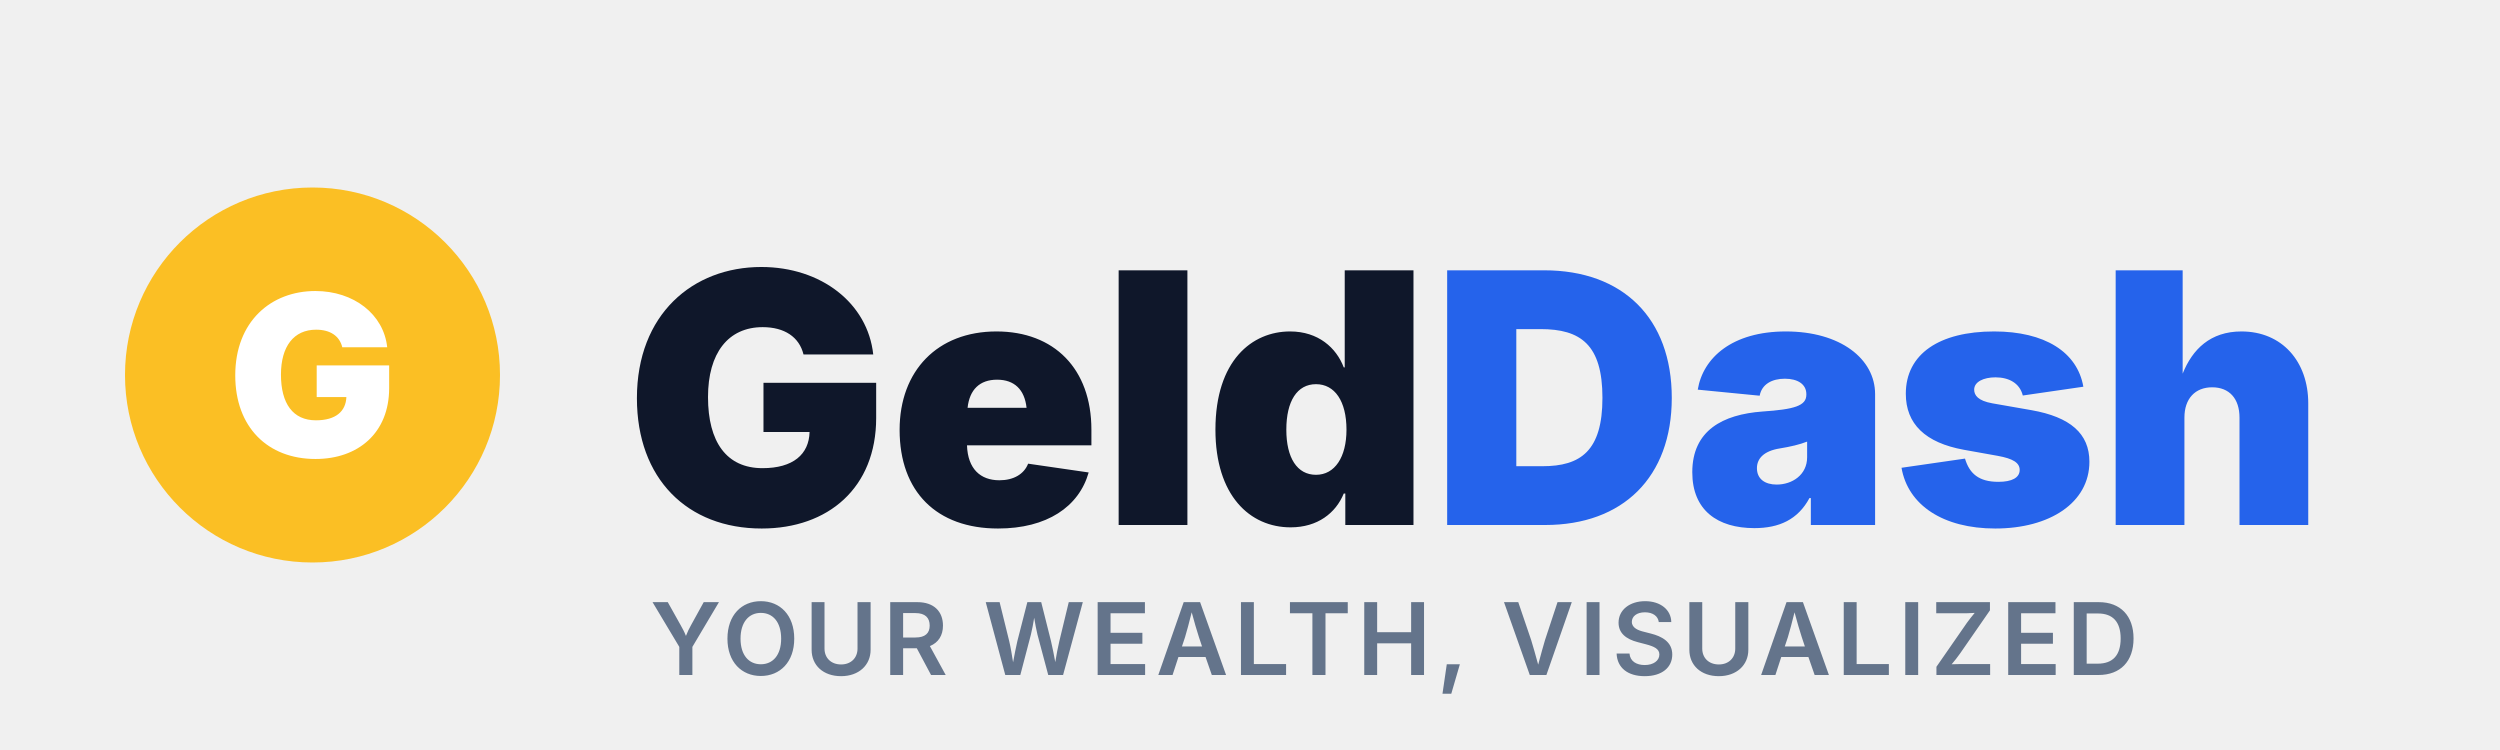
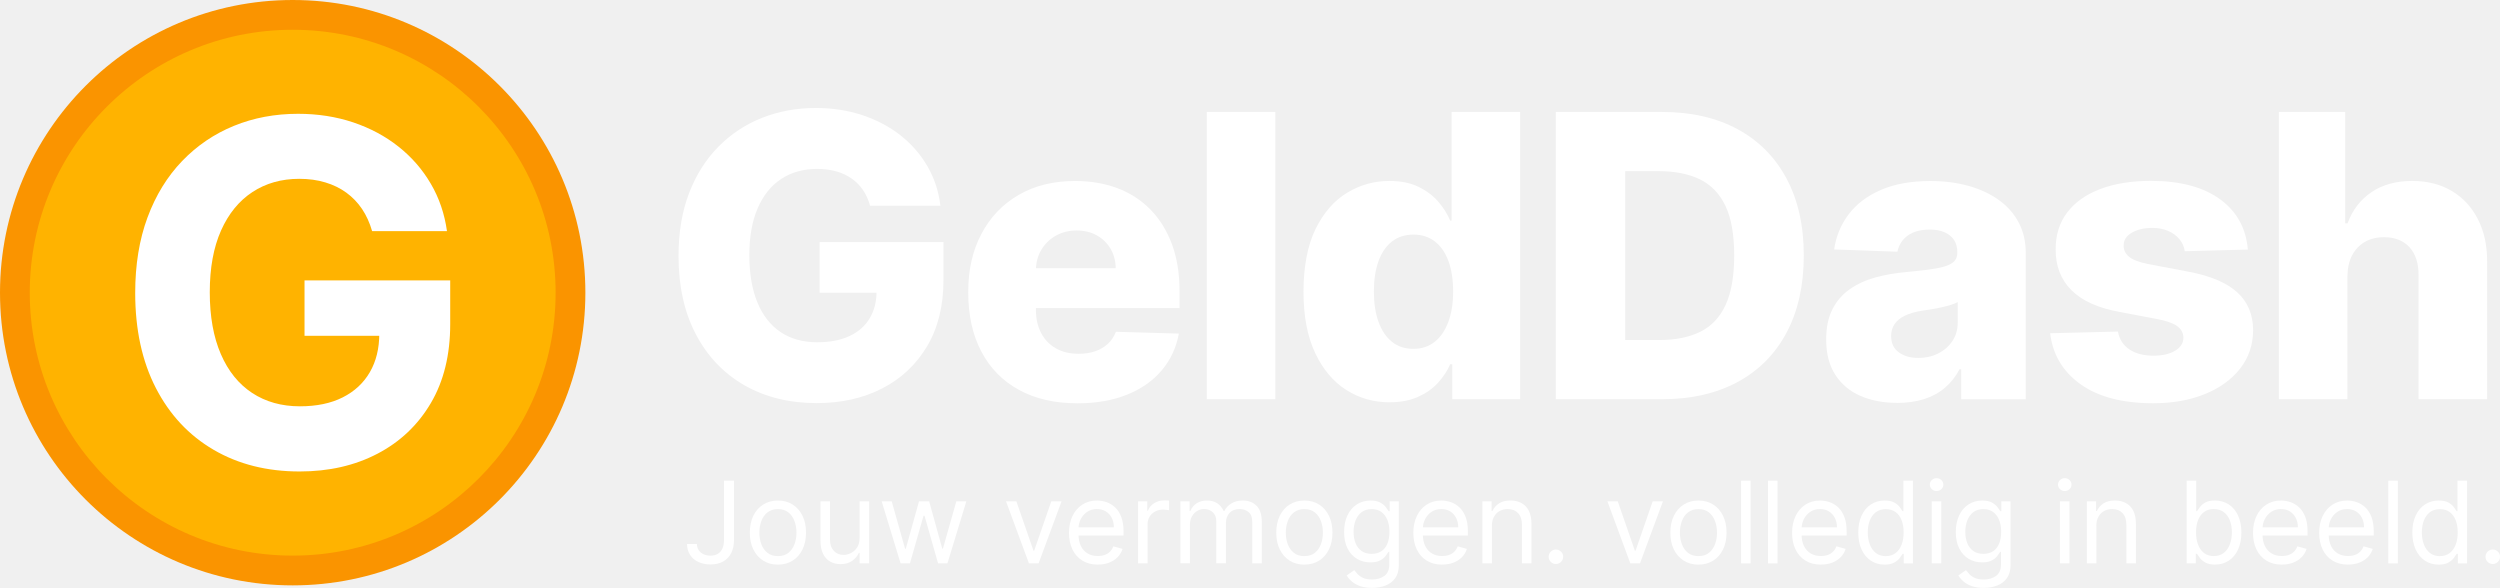
- <svg xmlns="http://www.w3.org/2000/svg" width="200" height="60" viewBox="0 0 200 60" fill="none">
-   <circle cx="25" cy="30" r="15" fill="#FBBF24" />
-   <text x="25" y="30" dominant-baseline="central" text-anchor="middle" font-family="Inter, system-ui, sans-serif" font-weight="900" font-size="18" fill="white">G</text>
-   <text x="50" y="42" font-family="Inter, system-ui, sans-serif" font-weight="900" font-size="28" fill="#0F172A">Geld<tspan fill="#2563EB">Dash</tspan>
-   </text>
-   <text x="52" y="54" font-family="Inter, system-ui, sans-serif" font-weight="600" font-size="8" fill="#64748B" letter-spacing="0.05em">YOUR WEALTH, VISUALIZED</text>
+ <svg xmlns="http://www.w3.org/2000/svg" id="Laag_1" version="1.1" viewBox="0 0 718.17 168.88">
+   <defs>
+     <style>
+       .st0 {
+         fill: #fa9400;
+       }
+ 
+       .st1 {
+         fill: #ffb300;
+       }
+ 
+       .st2 {
+         fill: #fff;
+       }
+     </style>
+   </defs>
+   <circle class="st0" cx="84.08" cy="84.08" r="84.08" />
+   <circle class="st1" cx="84.08" cy="84.08" r="75.53" />
+   <path class="st2" d="M106.89,66.37c-.69-2.38-1.65-4.49-2.88-6.33-1.24-1.84-2.74-3.4-4.51-4.69-1.78-1.29-3.79-2.28-6.05-2.95-2.26-.69-4.76-1.03-7.5-1.03-5.11,0-9.6,1.28-13.45,3.81s-6.86,6.23-9.01,11.06c-2.15,4.84-3.23,10.74-3.23,17.7s1.06,12.89,3.18,17.78c2.11,4.89,5.11,8.6,8.99,11.16,3.88,2.55,8.45,3.84,13.73,3.84,4.79,0,8.88-.85,12.28-2.56,3.4-1.71,6-4.13,7.81-7.25,1.81-3.13,2.71-6.83,2.71-11.09l4.3.64h-25.78v-15.91h41.85v12.6c0,8.79-1.85,16.34-5.56,22.64-3.71,6.3-8.83,11.15-15.34,14.55-6.51,3.4-13.96,5.1-22.36,5.1-9.38,0-17.61-2.08-24.71-6.23-7.1-4.15-12.63-10.06-16.58-17.73-3.95-7.66-5.94-16.78-5.94-27.33,0-8.1,1.18-15.34,3.54-21.7,2.36-6.36,5.68-11.76,9.94-16.19,4.26-4.43,9.23-7.8,14.89-10.11,5.66-2.31,11.8-3.46,18.41-3.46,5.66,0,10.94.83,15.83,2.46,4.89,1.65,9.23,3.96,13.01,6.96,3.79,3,6.89,6.55,9.3,10.68,2.41,4.11,3.95,8.65,4.64,13.6h-21.49v-.04h-.01Z" />
+   <g>
+     <path class="st2" d="M249.95,59.12c-.46-1.69-1.13-3.19-2.01-4.49s-1.97-2.41-3.26-3.32-2.77-1.61-4.43-2.08c-1.67-.47-3.49-.71-5.48-.71-4,0-7.46.97-10.38,2.9-2.92,1.93-5.16,4.75-6.75,8.44-1.59,3.69-2.38,8.17-2.38,13.44s.77,9.81,2.3,13.54,3.75,6.58,6.65,8.54c2.9,1.96,6.42,2.94,10.56,2.94,3.65,0,6.75-.6,9.29-1.79,2.54-1.2,4.47-2.89,5.78-5.1,1.32-2.2,1.97-4.79,1.97-7.78l3.71.44h-20.07v-14.55h35.58v10.92c0,7.39-1.57,13.71-4.69,18.98-3.13,5.27-7.43,9.31-12.89,12.13-5.47,2.82-11.75,4.23-18.84,4.23-7.87,0-14.79-1.71-20.75-5.12-5.96-3.41-10.61-8.28-13.94-14.61s-5-13.84-5-22.54c0-6.77,1.01-12.78,3.02-18.03,2.01-5.25,4.83-9.7,8.44-13.36,3.61-3.65,7.8-6.42,12.57-8.3,4.77-1.88,9.91-2.82,15.41-2.82,4.78,0,9.23.69,13.36,2.06,4.12,1.37,7.78,3.3,10.96,5.8s5.77,5.47,7.76,8.91c1.99,3.44,3.22,7.21,3.71,11.32h-20.19Z" />
+     <path class="st2" d="M309.45,115.85c-6.47,0-12.05-1.28-16.74-3.85-4.69-2.56-8.29-6.23-10.8-11-2.51-4.77-3.77-10.44-3.77-17.02s1.26-11.99,3.79-16.78c2.52-4.79,6.08-8.53,10.68-11.2,4.59-2.67,10.01-4.01,16.24-4.01,4.41,0,8.43.69,12.09,2.05,3.65,1.37,6.81,3.4,9.47,6.08,2.66,2.69,4.73,6,6.21,9.93,1.48,3.94,2.22,8.44,2.22,13.52v4.92h-53.79v-11.44h35.46c-.03-2.09-.52-3.96-1.49-5.6-.97-1.64-2.29-2.92-3.97-3.85s-3.61-1.39-5.78-1.39-4.18.49-5.92,1.47c-1.75.98-3.13,2.31-4.15,3.99s-1.56,3.58-1.61,5.7v11.65c0,2.53.5,4.73,1.49,6.63s2.4,3.37,4.23,4.41c1.83,1.05,4,1.57,6.53,1.57,1.75,0,3.33-.24,4.75-.72s2.65-1.2,3.67-2.14c1.02-.94,1.79-2.1,2.3-3.46l18.09.52c-.75,4.06-2.4,7.58-4.94,10.58-2.54,3-5.86,5.32-9.97,6.97s-8.86,2.48-14.26,2.48Z" />
+     <path class="st2" d="M366.37,32.16v82.52h-19.7V32.16h19.7Z" />
+     <path class="st2" d="M399.19,115.57c-4.57,0-8.72-1.18-12.45-3.55-3.73-2.36-6.72-5.91-8.95-10.64-2.23-4.73-3.34-10.6-3.34-17.61s1.15-13.27,3.46-17.97c2.31-4.7,5.34-8.18,9.09-10.44,3.75-2.26,7.78-3.38,12.11-3.38,3.25,0,6.03.56,8.34,1.67,2.31,1.12,4.22,2.55,5.72,4.29s2.65,3.56,3.42,5.44h.4v-31.23h19.7v82.52h-19.5v-10.03h-.6c-.83,1.91-2.01,3.69-3.54,5.36-1.53,1.67-3.45,3.01-5.74,4.03s-5,1.53-8.12,1.53ZM406.04,100.21c2.39,0,4.43-.68,6.12-2.03s3-3.27,3.91-5.74c.91-2.47,1.37-5.37,1.37-8.7s-.45-6.3-1.35-8.74c-.9-2.44-2.2-4.32-3.91-5.64s-3.75-1.97-6.14-1.97-4.51.67-6.21,2.01c-1.69,1.34-2.98,3.24-3.85,5.68-.87,2.44-1.31,5.33-1.31,8.66s.44,6.23,1.33,8.7c.89,2.47,2.17,4.39,3.85,5.74,1.68,1.36,3.74,2.03,6.18,2.03Z" />
+     <path class="st2" d="M477.43,114.68h-30.5V32.16h30.46c8.41,0,15.65,1.65,21.74,4.94,6.08,3.29,10.78,8.02,14.08,14.18,3.3,6.17,4.96,13.53,4.96,22.1s-1.65,15.98-4.94,22.16c-3.29,6.18-7.99,10.91-14.08,14.2-6.1,3.29-13.34,4.94-21.72,4.94ZM466.87,97.68h9.79c4.62,0,8.54-.79,11.75-2.36,3.21-1.57,5.64-4.14,7.29-7.7,1.65-3.56,2.48-8.31,2.48-14.24s-.83-10.67-2.5-14.2c-1.67-3.53-4.12-6.08-7.35-7.66-3.24-1.57-7.22-2.36-11.95-2.36h-9.51v48.51Z" />
+     <path class="st2" d="M544.95,115.73c-3.95,0-7.45-.67-10.5-2-3.05-1.33-5.45-3.34-7.21-6.04-1.76-2.7-2.64-6.09-2.64-10.17,0-3.44.6-6.34,1.81-8.7,1.21-2.36,2.87-4.29,5-5.76,2.12-1.48,4.57-2.6,7.33-3.36s5.72-1.28,8.87-1.55c3.52-.32,6.35-.66,8.5-1.03,2.15-.36,3.71-.89,4.69-1.57.98-.68,1.47-1.66,1.47-2.92v-.2c0-2.07-.71-3.67-2.14-4.79-1.42-1.13-3.34-1.69-5.76-1.69-2.61,0-4.7.56-6.29,1.69-1.59,1.13-2.59,2.69-3.02,4.67l-18.17-.65c.54-3.76,1.93-7.12,4.17-10.09,2.24-2.97,5.33-5.31,9.27-7.01,3.93-1.71,8.67-2.56,14.2-2.56,3.95,0,7.59.46,10.92,1.39s6.23,2.27,8.7,4.03c2.47,1.76,4.38,3.92,5.74,6.47,1.36,2.55,2.04,5.47,2.04,8.74v42.07h-18.54v-8.62h-.48c-1.1,2.1-2.51,3.87-4.21,5.32-1.71,1.45-3.71,2.54-6,3.26-2.3.72-4.88,1.09-7.76,1.09ZM551.03,102.83c2.12,0,4.04-.43,5.74-1.29,1.71-.86,3.07-2.05,4.09-3.57,1.02-1.52,1.53-3.28,1.53-5.3v-5.88c-.56.3-1.24.56-2.03.81-.79.24-1.66.47-2.6.68-.94.22-1.91.4-2.9.56-.99.16-1.95.31-2.86.44-1.85.3-3.43.75-4.73,1.37-1.3.62-2.3,1.42-2.98,2.4-.69.98-1.03,2.14-1.03,3.49,0,2.04.73,3.6,2.2,4.67s3.32,1.61,5.58,1.61Z" />
+     <path class="st2" d="M645.71,71.69l-18.09.48c-.19-1.29-.7-2.44-1.53-3.45-.83-1.01-1.91-1.8-3.24-2.38-1.33-.58-2.87-.87-4.61-.87-2.28,0-4.22.46-5.82,1.37-1.6.91-2.38,2.15-2.36,3.71-.03,1.21.46,2.26,1.47,3.14,1.01.89,2.81,1.6,5.42,2.14l11.93,2.26c6.18,1.18,10.78,3.14,13.8,5.88,3.02,2.74,4.55,6.37,4.57,10.88-.03,4.24-1.28,7.94-3.77,11.08-2.48,3.14-5.88,5.58-10.17,7.31s-9.21,2.6-14.75,2.6c-8.84,0-15.8-1.82-20.89-5.46-5.09-3.64-8-8.52-8.72-14.65l19.46-.48c.43,2.26,1.54,3.98,3.34,5.16s4.1,1.77,6.89,1.77c2.52,0,4.58-.47,6.17-1.41s2.39-2.19,2.42-3.75c-.03-1.4-.65-2.52-1.85-3.37-1.21-.85-3.1-1.51-5.68-1.99l-10.8-2.05c-6.21-1.13-10.83-3.22-13.86-6.27-3.04-3.05-4.54-6.94-4.51-11.67-.03-4.14,1.07-7.68,3.3-10.62s5.4-5.19,9.51-6.75c4.11-1.56,8.96-2.34,14.55-2.34,8.38,0,14.99,1.75,19.82,5.26,4.84,3.5,7.51,8.32,8.02,14.45Z" />
+     <path class="st2" d="M674.34,79.38v35.3h-19.7V32.16h19.06v31.99h.68c1.4-3.81,3.69-6.8,6.87-8.95,3.18-2.15,7.08-3.22,11.71-3.22,4.35,0,8.14.96,11.36,2.88,3.22,1.92,5.73,4.63,7.51,8.12,1.79,3.49,2.67,7.58,2.64,12.25v39.45h-19.7v-35.58c.03-3.44-.83-6.12-2.58-8.06-1.75-1.93-4.21-2.9-7.37-2.9-2.07,0-3.89.45-5.46,1.35-1.57.9-2.79,2.18-3.67,3.85-.87,1.67-1.32,3.68-1.35,6.04Z" />
+   </g>
+   <g>
+     <path class="st2" d="M207.98,138.09h2.88v16.97c0,1.52-.28,2.8-.83,3.86s-1.34,1.86-2.35,2.41c-1.01.55-2.21.82-3.58.82-1.3,0-2.45-.24-3.47-.71s-1.81-1.15-2.39-2.03c-.58-.88-.87-1.93-.87-3.14h2.83c0,.67.17,1.26.5,1.76.34.5.8.89,1.38,1.17.59.28,1.26.42,2.01.42.83,0,1.53-.17,2.11-.52.58-.35,1.02-.86,1.33-1.54.3-.68.46-1.5.46-2.49v-16.97Z" />
+     <path class="st2" d="M223.47,162.2c-1.61,0-3.02-.38-4.23-1.15-1.21-.77-2.15-1.84-2.83-3.21-.68-1.38-1.01-2.98-1.01-4.82s.34-3.47,1.01-4.86c.68-1.38,1.62-2.46,2.83-3.22,1.21-.76,2.62-1.15,4.23-1.15s3.02.38,4.23,1.15c1.21.77,2.15,1.84,2.83,3.22.68,1.38,1.01,3,1.01,4.86s-.34,3.45-1.01,4.82c-.68,1.38-1.62,2.45-2.83,3.21-1.21.76-2.62,1.15-4.23,1.15ZM223.47,159.75c1.22,0,2.23-.31,3.01-.94s1.37-1.45,1.75-2.47c.38-1.02.57-2.12.57-3.32s-.19-2.3-.57-3.33c-.38-1.03-.96-1.86-1.75-2.49s-1.79-.95-3.01-.95-2.23.32-3.01.95c-.79.63-1.37,1.46-1.75,2.49-.38,1.03-.57,2.14-.57,3.33s.19,2.3.57,3.32c.38,1.02.96,1.84,1.75,2.47.79.63,1.79.94,3.01.94Z" />
+     <path class="st2" d="M246.93,154.55v-10.53h2.74v17.81h-2.74v-3.01h-.19c-.42.9-1.07,1.67-1.95,2.3-.88.63-1.99.94-3.34.94-1.11,0-2.1-.25-2.97-.74-.87-.49-1.55-1.23-2.04-2.23-.49-.99-.74-2.25-.74-3.76v-11.32h2.74v11.13c0,1.3.37,2.33,1.1,3.11.73.77,1.66,1.16,2.8,1.16.68,0,1.37-.17,2.08-.52s1.3-.88,1.79-1.6c.48-.72.72-1.63.72-2.75Z" />
+     <path class="st2" d="M258.71,161.83l-5.43-17.81h2.88l3.85,13.64h.19l3.8-13.64h2.92l3.76,13.59h.19l3.85-13.59h2.88l-5.43,17.81h-2.69l-3.9-13.68h-.28l-3.9,13.68h-2.69Z" />
+     <path class="st2" d="M304.95,144.02l-6.59,17.81h-2.78l-6.58-17.81h2.97l4.92,14.19h.19l4.92-14.19h2.97Z" />
+     <path class="st2" d="M315.39,162.2c-1.72,0-3.19-.38-4.44-1.14-1.24-.76-2.2-1.83-2.86-3.2-.67-1.37-1-2.97-1-4.79s.33-3.43,1-4.83c.67-1.39,1.6-2.48,2.81-3.27,1.2-.78,2.61-1.18,4.21-1.18.93,0,1.84.15,2.75.46.91.31,1.73.81,2.47,1.5.74.69,1.33,1.61,1.77,2.74.44,1.14.66,2.54.66,4.2v1.16h-13.73v-2.37h10.95c0-1-.2-1.9-.6-2.69-.4-.79-.96-1.41-1.69-1.87s-1.59-.68-2.58-.68c-1.09,0-2.03.27-2.82.81-.79.54-1.4,1.24-1.83,2.09-.43.86-.64,1.78-.64,2.76v1.58c0,1.34.23,2.48.7,3.41s1.12,1.64,1.95,2.12c.83.48,1.81.72,2.91.72.72,0,1.37-.1,1.95-.31.58-.2,1.09-.51,1.51-.93.43-.41.75-.93.99-1.55l2.64.74c-.28.9-.75,1.68-1.4,2.36-.66.68-1.47,1.2-2.43,1.58-.97.38-2.05.56-3.26.56Z" />
+     <path class="st2" d="M326.93,161.83v-17.81h2.64v2.69h.19c.33-.88.91-1.6,1.76-2.14s1.81-.82,2.88-.82c.2,0,.45,0,.75.01.3,0,.53.02.68.04v2.78c-.09-.02-.3-.06-.63-.11-.33-.05-.67-.08-1.04-.08-.87,0-1.64.18-2.31.54-.68.36-1.21.85-1.6,1.48-.39.63-.59,1.35-.59,2.15v11.27h-2.74Z" />
+     <path class="st2" d="M339.09,161.83v-17.81h2.64v2.78h.23c.37-.95.97-1.69,1.8-2.22.83-.53,1.82-.79,2.98-.79s2.15.26,2.94.79c.79.53,1.4,1.27,1.84,2.22h.19c.46-.92,1.14-1.65,2.05-2.2.91-.54,2-.82,3.28-.82,1.59,0,2.9.5,3.91,1.49,1.01.99,1.52,2.54,1.52,4.63v11.92h-2.74v-11.92c0-1.31-.36-2.25-1.08-2.82s-1.57-.85-2.54-.85c-1.25,0-2.22.38-2.91,1.13-.69.75-1.03,1.71-1.03,2.86v11.59h-2.78v-12.2c0-1.01-.33-1.83-.99-2.45s-1.5-.93-2.54-.93c-.71,0-1.37.19-1.99.57s-1.11.9-1.48,1.57c-.38.67-.56,1.44-.56,2.31v11.13h-2.74Z" />
+     <path class="st2" d="M374.7,162.2c-1.61,0-3.02-.38-4.23-1.15-1.21-.77-2.15-1.84-2.83-3.21-.68-1.38-1.01-2.98-1.01-4.82s.34-3.47,1.01-4.86c.68-1.38,1.62-2.46,2.83-3.22,1.21-.76,2.62-1.15,4.23-1.15s3.02.38,4.23,1.15c1.21.77,2.15,1.84,2.83,3.22.68,1.38,1.01,3,1.01,4.86s-.34,3.45-1.01,4.82c-.68,1.38-1.62,2.45-2.83,3.21-1.21.76-2.62,1.15-4.23,1.15ZM374.7,159.75c1.22,0,2.23-.31,3.01-.94s1.37-1.45,1.75-2.47c.38-1.02.57-2.12.57-3.32s-.19-2.3-.57-3.33c-.38-1.03-.96-1.86-1.75-2.49s-1.79-.95-3.01-.95-2.23.32-3.01.95c-.79.63-1.37,1.46-1.75,2.49-.38,1.03-.57,2.14-.57,3.33s.19,2.3.57,3.32c.38,1.02.96,1.84,1.75,2.47.79.63,1.79.94,3.01.94Z" />
+     <path class="st2" d="M394.14,168.88c-1.32,0-2.46-.17-3.41-.5s-1.74-.78-2.37-1.32-1.13-1.13-1.5-1.75l2.18-1.53c.25.32.56.7.94,1.12.38.42.9.79,1.56,1.1.66.31,1.53.47,2.6.47,1.44,0,2.62-.35,3.56-1.04.93-.7,1.4-1.79,1.4-3.27v-3.62h-.23c-.2.33-.49.72-.85,1.2s-.89.9-1.58,1.26c-.68.37-1.61.55-2.76.55-1.44,0-2.73-.34-3.87-1.02-1.14-.68-2.04-1.67-2.7-2.97s-.99-2.88-.99-4.73.32-3.42.96-4.77,1.53-2.41,2.68-3.15c1.14-.75,2.47-1.12,3.96-1.12,1.16,0,2.08.19,2.77.57.68.38,1.21.82,1.58,1.3.37.48.65.88.85,1.19h.28v-2.83h2.64v18.32c0,1.53-.35,2.78-1.04,3.74-.69.96-1.62,1.67-2.78,2.12s-2.46.68-3.88.68ZM394.04,159.1c1.1,0,2.02-.25,2.78-.75.76-.5,1.33-1.22,1.73-2.17.39-.94.59-2.07.59-3.39s-.19-2.42-.58-3.4c-.39-.98-.96-1.75-1.72-2.31-.76-.56-1.69-.83-2.81-.83s-2.12.29-2.89.88c-.77.59-1.34,1.38-1.73,2.37-.38.99-.57,2.09-.57,3.29s.19,2.33.58,3.28c.39.95.97,1.69,1.74,2.23s1.73.81,2.87.81Z" />
+     <path class="st2" d="M414.31,162.2c-1.72,0-3.19-.38-4.44-1.14-1.24-.76-2.2-1.83-2.86-3.2-.67-1.37-1-2.97-1-4.79s.33-3.43,1-4.83c.67-1.39,1.6-2.48,2.81-3.27,1.2-.78,2.61-1.18,4.21-1.18.93,0,1.84.15,2.75.46.91.31,1.73.81,2.47,1.5.74.69,1.33,1.61,1.77,2.74.44,1.14.66,2.54.66,4.2v1.16h-13.73v-2.37h10.95c0-1-.2-1.9-.6-2.69-.4-.79-.96-1.41-1.69-1.87s-1.59-.68-2.58-.68c-1.09,0-2.03.27-2.82.81-.79.54-1.4,1.24-1.83,2.09-.43.86-.64,1.78-.64,2.76v1.58c0,1.34.23,2.48.7,3.41s1.12,1.64,1.95,2.12c.83.48,1.81.72,2.91.72.72,0,1.37-.1,1.95-.31.58-.2,1.09-.51,1.51-.93.43-.41.75-.93.99-1.55l2.64.74c-.28.9-.75,1.68-1.4,2.36-.66.68-1.47,1.2-2.43,1.58-.97.38-2.05.56-3.26.56Z" />
+     <path class="st2" d="M428.59,151.12v10.71h-2.74v-17.81h2.64v2.78h.23c.42-.9,1.05-1.63,1.9-2.19s1.95-.83,3.29-.83c1.21,0,2.26.25,3.17.74s1.61,1.23,2.11,2.23c.5.99.75,2.25.75,3.76v11.32h-2.74v-11.13c0-1.4-.36-2.49-1.09-3.28-.73-.78-1.72-1.18-2.99-1.18-.87,0-1.65.19-2.34.57-.68.38-1.22.93-1.62,1.66s-.59,1.61-.59,2.64Z" />
+     <path class="st2" d="M446.96,162.02c-.57,0-1.06-.21-1.47-.61s-.61-.9-.61-1.47.2-1.06.61-1.47.9-.61,1.47-.61,1.06.21,1.47.61.62.9.62,1.47c0,.38-.09.73-.28,1.04-.19.32-.44.57-.75.76-.31.19-.66.28-1.05.28Z" />
+     <path class="st2" d="M477.71,144.02l-6.59,17.81h-2.78l-6.58-17.81h2.97l4.92,14.19h.19l4.92-14.19h2.97Z" />
+     <path class="st2" d="M487.91,162.2c-1.61,0-3.02-.38-4.23-1.15-1.21-.77-2.15-1.84-2.83-3.21-.68-1.38-1.01-2.98-1.01-4.82s.34-3.47,1.01-4.86c.68-1.38,1.62-2.46,2.83-3.22,1.21-.76,2.62-1.15,4.23-1.15s3.02.38,4.23,1.15c1.21.77,2.15,1.84,2.83,3.22.68,1.38,1.01,3,1.01,4.86s-.34,3.45-1.01,4.82c-.68,1.38-1.62,2.45-2.83,3.21-1.21.76-2.62,1.15-4.23,1.15ZM487.91,159.75c1.22,0,2.23-.31,3.01-.94s1.37-1.45,1.75-2.47c.38-1.02.57-2.12.57-3.32s-.19-2.3-.57-3.33c-.38-1.03-.96-1.86-1.75-2.49s-1.79-.95-3.01-.95-2.23.32-3.01.95c-.79.63-1.37,1.46-1.75,2.49-.38,1.03-.57,2.14-.57,3.33s.19,2.3.57,3.32c.38,1.02.96,1.84,1.75,2.47.79.63,1.79.94,3.01.94Z" />
+     <path class="st2" d="M502.89,138.09v23.75h-2.74v-23.75h2.74Z" />
+     <path class="st2" d="M510.63,138.09v23.75h-2.74v-23.75h2.74Z" />
+     <path class="st2" d="M523.11,162.2c-1.72,0-3.19-.38-4.44-1.14-1.24-.76-2.2-1.83-2.86-3.2-.67-1.37-1-2.97-1-4.79s.33-3.43,1-4.83c.67-1.39,1.6-2.48,2.81-3.27,1.2-.78,2.61-1.18,4.21-1.18.93,0,1.84.15,2.75.46.91.31,1.73.81,2.47,1.5.74.69,1.33,1.61,1.77,2.74.44,1.14.66,2.54.66,4.2v1.16h-13.73v-2.37h10.95c0-1-.2-1.9-.6-2.69-.4-.79-.96-1.41-1.69-1.87s-1.59-.68-2.58-.68c-1.09,0-2.03.27-2.82.81-.79.54-1.4,1.24-1.83,2.09-.43.86-.64,1.78-.64,2.76v1.58c0,1.34.23,2.48.7,3.41s1.12,1.64,1.95,2.12c.83.48,1.81.72,2.91.72.72,0,1.37-.1,1.95-.31.58-.2,1.09-.51,1.51-.93.43-.41.75-.93.99-1.55l2.64.74c-.28.9-.75,1.68-1.4,2.36-.66.68-1.47,1.2-2.43,1.58-.97.38-2.05.56-3.26.56Z" />
+     <path class="st2" d="M541.38,162.2c-1.48,0-2.79-.38-3.93-1.13-1.14-.75-2.03-1.82-2.67-3.2-.64-1.38-.96-3.01-.96-4.9s.32-3.49.96-4.87,1.53-2.44,2.68-3.19c1.14-.75,2.47-1.12,3.96-1.12,1.16,0,2.08.19,2.75.57.68.38,1.19.82,1.55,1.3.36.48.64.88.84,1.19h.23v-8.76h2.74v23.75h-2.64v-2.74h-.32c-.2.32-.49.73-.86,1.22-.37.49-.9.93-1.59,1.31-.69.38-1.6.57-2.75.57ZM541.75,159.75c1.1,0,2.02-.29,2.78-.86.76-.58,1.33-1.38,1.73-2.4s.59-2.21.59-3.55-.19-2.5-.58-3.5-.96-1.78-1.72-2.34c-.76-.56-1.69-.84-2.81-.84s-2.12.3-2.89.89c-.77.59-1.34,1.39-1.73,2.4-.38,1.01-.57,2.14-.57,3.39s.19,2.42.58,3.45.97,1.85,1.74,2.46,1.73.91,2.87.91Z" />
+     <path class="st2" d="M556.32,141.06c-.53,0-.99-.18-1.37-.54-.38-.36-.57-.8-.57-1.31s.19-.95.57-1.31c.38-.36.84-.54,1.37-.54s.99.18,1.37.54.57.8.57,1.31-.19.95-.57,1.31-.84.54-1.37.54ZM554.93,161.83v-17.81h2.74v17.81h-2.74Z" />
+     <path class="st2" d="M569.86,168.88c-1.32,0-2.46-.17-3.41-.5s-1.74-.78-2.37-1.32-1.13-1.13-1.5-1.75l2.18-1.53c.25.32.56.7.94,1.12.38.42.9.79,1.56,1.1.66.31,1.53.47,2.6.47,1.44,0,2.62-.35,3.56-1.04.93-.7,1.4-1.79,1.4-3.27v-3.62h-.23c-.2.33-.49.72-.85,1.2s-.89.9-1.58,1.26c-.68.37-1.61.55-2.76.55-1.44,0-2.73-.34-3.87-1.02-1.14-.68-2.04-1.67-2.7-2.97s-.99-2.88-.99-4.73.32-3.42.96-4.77,1.53-2.41,2.68-3.15c1.14-.75,2.47-1.12,3.96-1.12,1.16,0,2.08.19,2.77.57.68.38,1.21.82,1.58,1.3.37.48.65.88.85,1.19h.28v-2.83h2.64v18.32c0,1.53-.35,2.78-1.04,3.74-.69.96-1.62,1.67-2.78,2.12s-2.46.68-3.88.68ZM569.77,159.1c1.1,0,2.02-.25,2.78-.75.76-.5,1.33-1.22,1.73-2.17.39-.94.59-2.07.59-3.39s-.19-2.42-.58-3.4c-.39-.98-.96-1.75-1.72-2.31-.76-.56-1.69-.83-2.81-.83s-2.12.29-2.89.88c-.77.59-1.34,1.38-1.73,2.37-.38.99-.57,2.09-.57,3.29s.19,2.33.58,3.28c.39.95.97,1.69,1.74,2.23s1.73.81,2.87.81Z" />
+     <path class="st2" d="M593.14,141.06c-.53,0-.99-.18-1.37-.54-.38-.36-.57-.8-.57-1.31s.19-.95.57-1.31c.38-.36.84-.54,1.37-.54s.99.18,1.37.54.57.8.57,1.31-.19.95-.57,1.31-.84.54-1.37.54ZM591.75,161.83v-17.81h2.74v17.81h-2.74Z" />
+     <path class="st2" d="M602.23,151.12v10.71h-2.74v-17.81h2.64v2.78h.23c.42-.9,1.05-1.63,1.9-2.19s1.95-.83,3.29-.83c1.21,0,2.26.25,3.17.74s1.61,1.23,2.11,2.23c.5.99.75,2.25.75,3.76v11.32h-2.74v-11.13c0-1.4-.36-2.49-1.09-3.28-.73-.78-1.72-1.18-2.99-1.18-.87,0-1.65.19-2.34.57-.68.38-1.22.93-1.62,1.66s-.59,1.61-.59,2.64Z" />
+     <path class="st2" d="M628.16,161.83v-23.75h2.74v8.76h.23c.2-.31.48-.71.84-1.19.36-.48.88-.92,1.55-1.3.68-.38,1.59-.57,2.75-.57,1.5,0,2.82.38,3.97,1.12,1.14.75,2.04,1.81,2.68,3.19s.96,3,.96,4.87-.32,3.52-.96,4.9c-.64,1.38-1.53,2.45-2.67,3.2-1.14.75-2.45,1.13-3.93,1.13-1.14,0-2.06-.19-2.75-.57-.69-.38-1.22-.82-1.59-1.31-.37-.49-.66-.9-.86-1.22h-.33v2.74h-2.64ZM630.85,152.93c0,1.34.2,2.53.59,3.55.39,1.02.97,1.82,1.73,2.4.76.58,1.69.86,2.78.86s2.1-.3,2.87-.91c.77-.61,1.35-1.43,1.74-2.46.39-1.03.59-2.18.59-3.45s-.19-2.38-.57-3.39-.96-1.81-1.73-2.4c-.77-.59-1.73-.89-2.89-.89s-2.05.28-2.81.84c-.76.56-1.33,1.34-1.72,2.34-.39,1-.58,2.17-.58,3.5Z" />
+     <path class="st2" d="M655.52,162.2c-1.72,0-3.19-.38-4.44-1.14-1.24-.76-2.2-1.83-2.86-3.2-.67-1.37-1-2.97-1-4.79s.33-3.43,1-4.83c.67-1.39,1.6-2.48,2.81-3.27,1.2-.78,2.61-1.18,4.21-1.18.93,0,1.84.15,2.75.46.91.31,1.73.81,2.47,1.5.74.69,1.33,1.61,1.77,2.74.44,1.14.66,2.54.66,4.2v1.16h-13.73v-2.37h10.95c0-1-.2-1.9-.6-2.69-.4-.79-.96-1.41-1.69-1.87s-1.59-.68-2.58-.68c-1.09,0-2.03.27-2.82.81-.79.54-1.4,1.24-1.83,2.09-.43.86-.64,1.78-.64,2.76v1.58c0,1.34.23,2.48.7,3.41s1.12,1.64,1.95,2.12c.83.48,1.81.72,2.91.72.72,0,1.37-.1,1.95-.31.58-.2,1.09-.51,1.51-.93.43-.41.75-.93.99-1.55l2.64.74c-.28.9-.75,1.68-1.4,2.36-.66.68-1.47,1.2-2.43,1.58-.97.38-2.05.56-3.26.56Z" />
+     <path class="st2" d="M674.53,162.2c-1.72,0-3.19-.38-4.44-1.14-1.24-.76-2.2-1.83-2.86-3.2-.67-1.37-1-2.97-1-4.79s.33-3.43,1-4.83c.67-1.39,1.6-2.48,2.81-3.27,1.2-.78,2.61-1.18,4.21-1.18.93,0,1.84.15,2.75.46.91.31,1.73.81,2.47,1.5.74.69,1.33,1.61,1.77,2.74.44,1.14.66,2.54.66,4.2v1.16h-13.73v-2.37h10.95c0-1-.2-1.9-.6-2.69-.4-.79-.96-1.41-1.69-1.87s-1.59-.68-2.58-.68c-1.09,0-2.03.27-2.82.81-.79.54-1.4,1.24-1.83,2.09-.43.86-.64,1.78-.64,2.76v1.58c0,1.34.23,2.48.7,3.41s1.12,1.64,1.95,2.12c.83.48,1.81.72,2.91.72.72,0,1.37-.1,1.95-.31.58-.2,1.09-.51,1.51-.93.43-.41.75-.93.99-1.55l2.64.74c-.28.9-.75,1.68-1.4,2.36-.66.68-1.47,1.2-2.43,1.58-.97.38-2.05.56-3.26.56Z" />
+     <path class="st2" d="M688.82,138.09v23.75h-2.74v-23.75h2.74Z" />
+     <path class="st2" d="M700.55,162.2c-1.48,0-2.79-.38-3.93-1.13-1.14-.75-2.03-1.82-2.67-3.2-.64-1.38-.96-3.01-.96-4.9s.32-3.49.96-4.87,1.53-2.44,2.68-3.19c1.14-.75,2.47-1.12,3.96-1.12,1.16,0,2.08.19,2.75.57.68.38,1.19.82,1.55,1.3.36.48.64.88.84,1.19h.23v-8.76h2.74v23.75h-2.64v-2.74h-.32c-.2.32-.49.73-.86,1.22-.37.49-.9.93-1.59,1.31-.69.38-1.6.57-2.75.57ZM700.92,159.75c1.1,0,2.02-.29,2.78-.86.76-.58,1.33-1.38,1.73-2.4s.59-2.21.59-3.55-.19-2.5-.58-3.5-.96-1.78-1.72-2.34c-.76-.56-1.69-.84-2.81-.84s-2.12.3-2.89.89c-.77.59-1.34,1.39-1.73,2.4-.38,1.01-.57,2.14-.57,3.39s.19,2.42.58,3.45.97,1.85,1.74,2.46,1.73.91,2.87.91Z" />
+     <path class="st2" d="M716.09,162.02c-.57,0-1.06-.21-1.47-.61s-.61-.9-.61-1.47.2-1.06.61-1.47.9-.61,1.47-.61,1.06.21,1.47.61.62.9.62,1.47c0,.38-.09.73-.28,1.04-.19.32-.44.57-.75.76-.31.19-.66.28-1.05.28Z" />
+   </g>
</svg>
